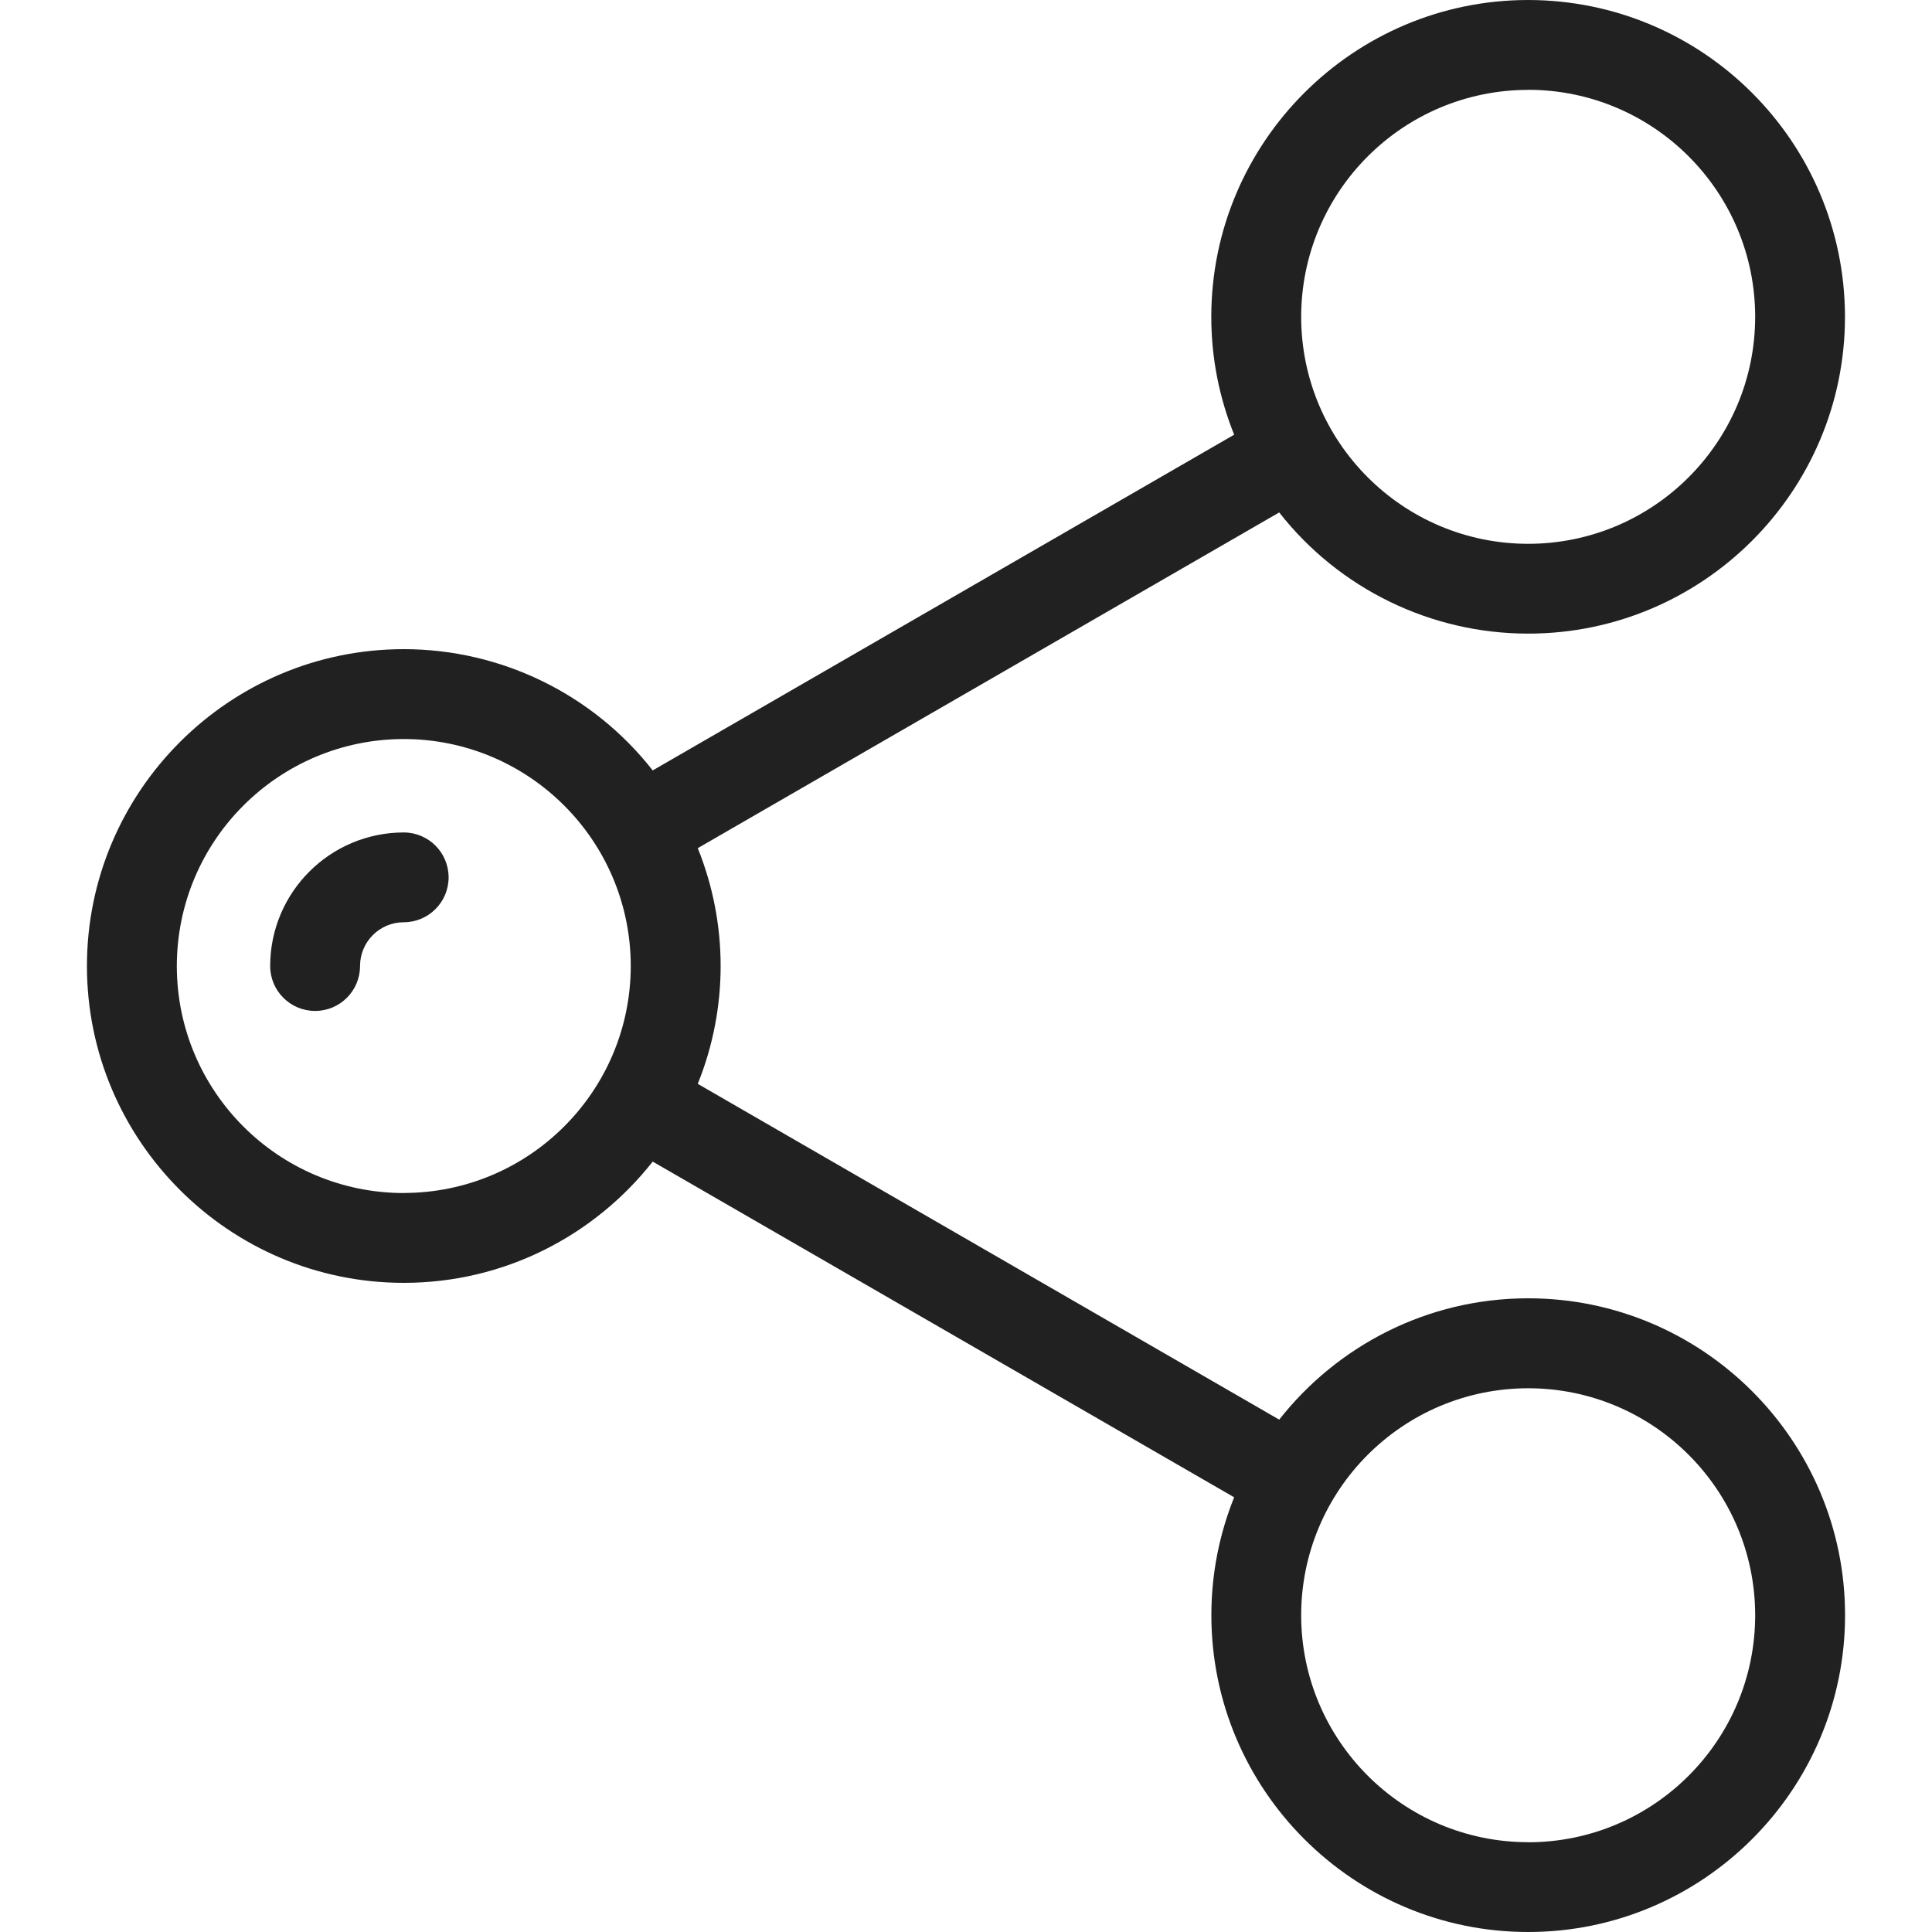
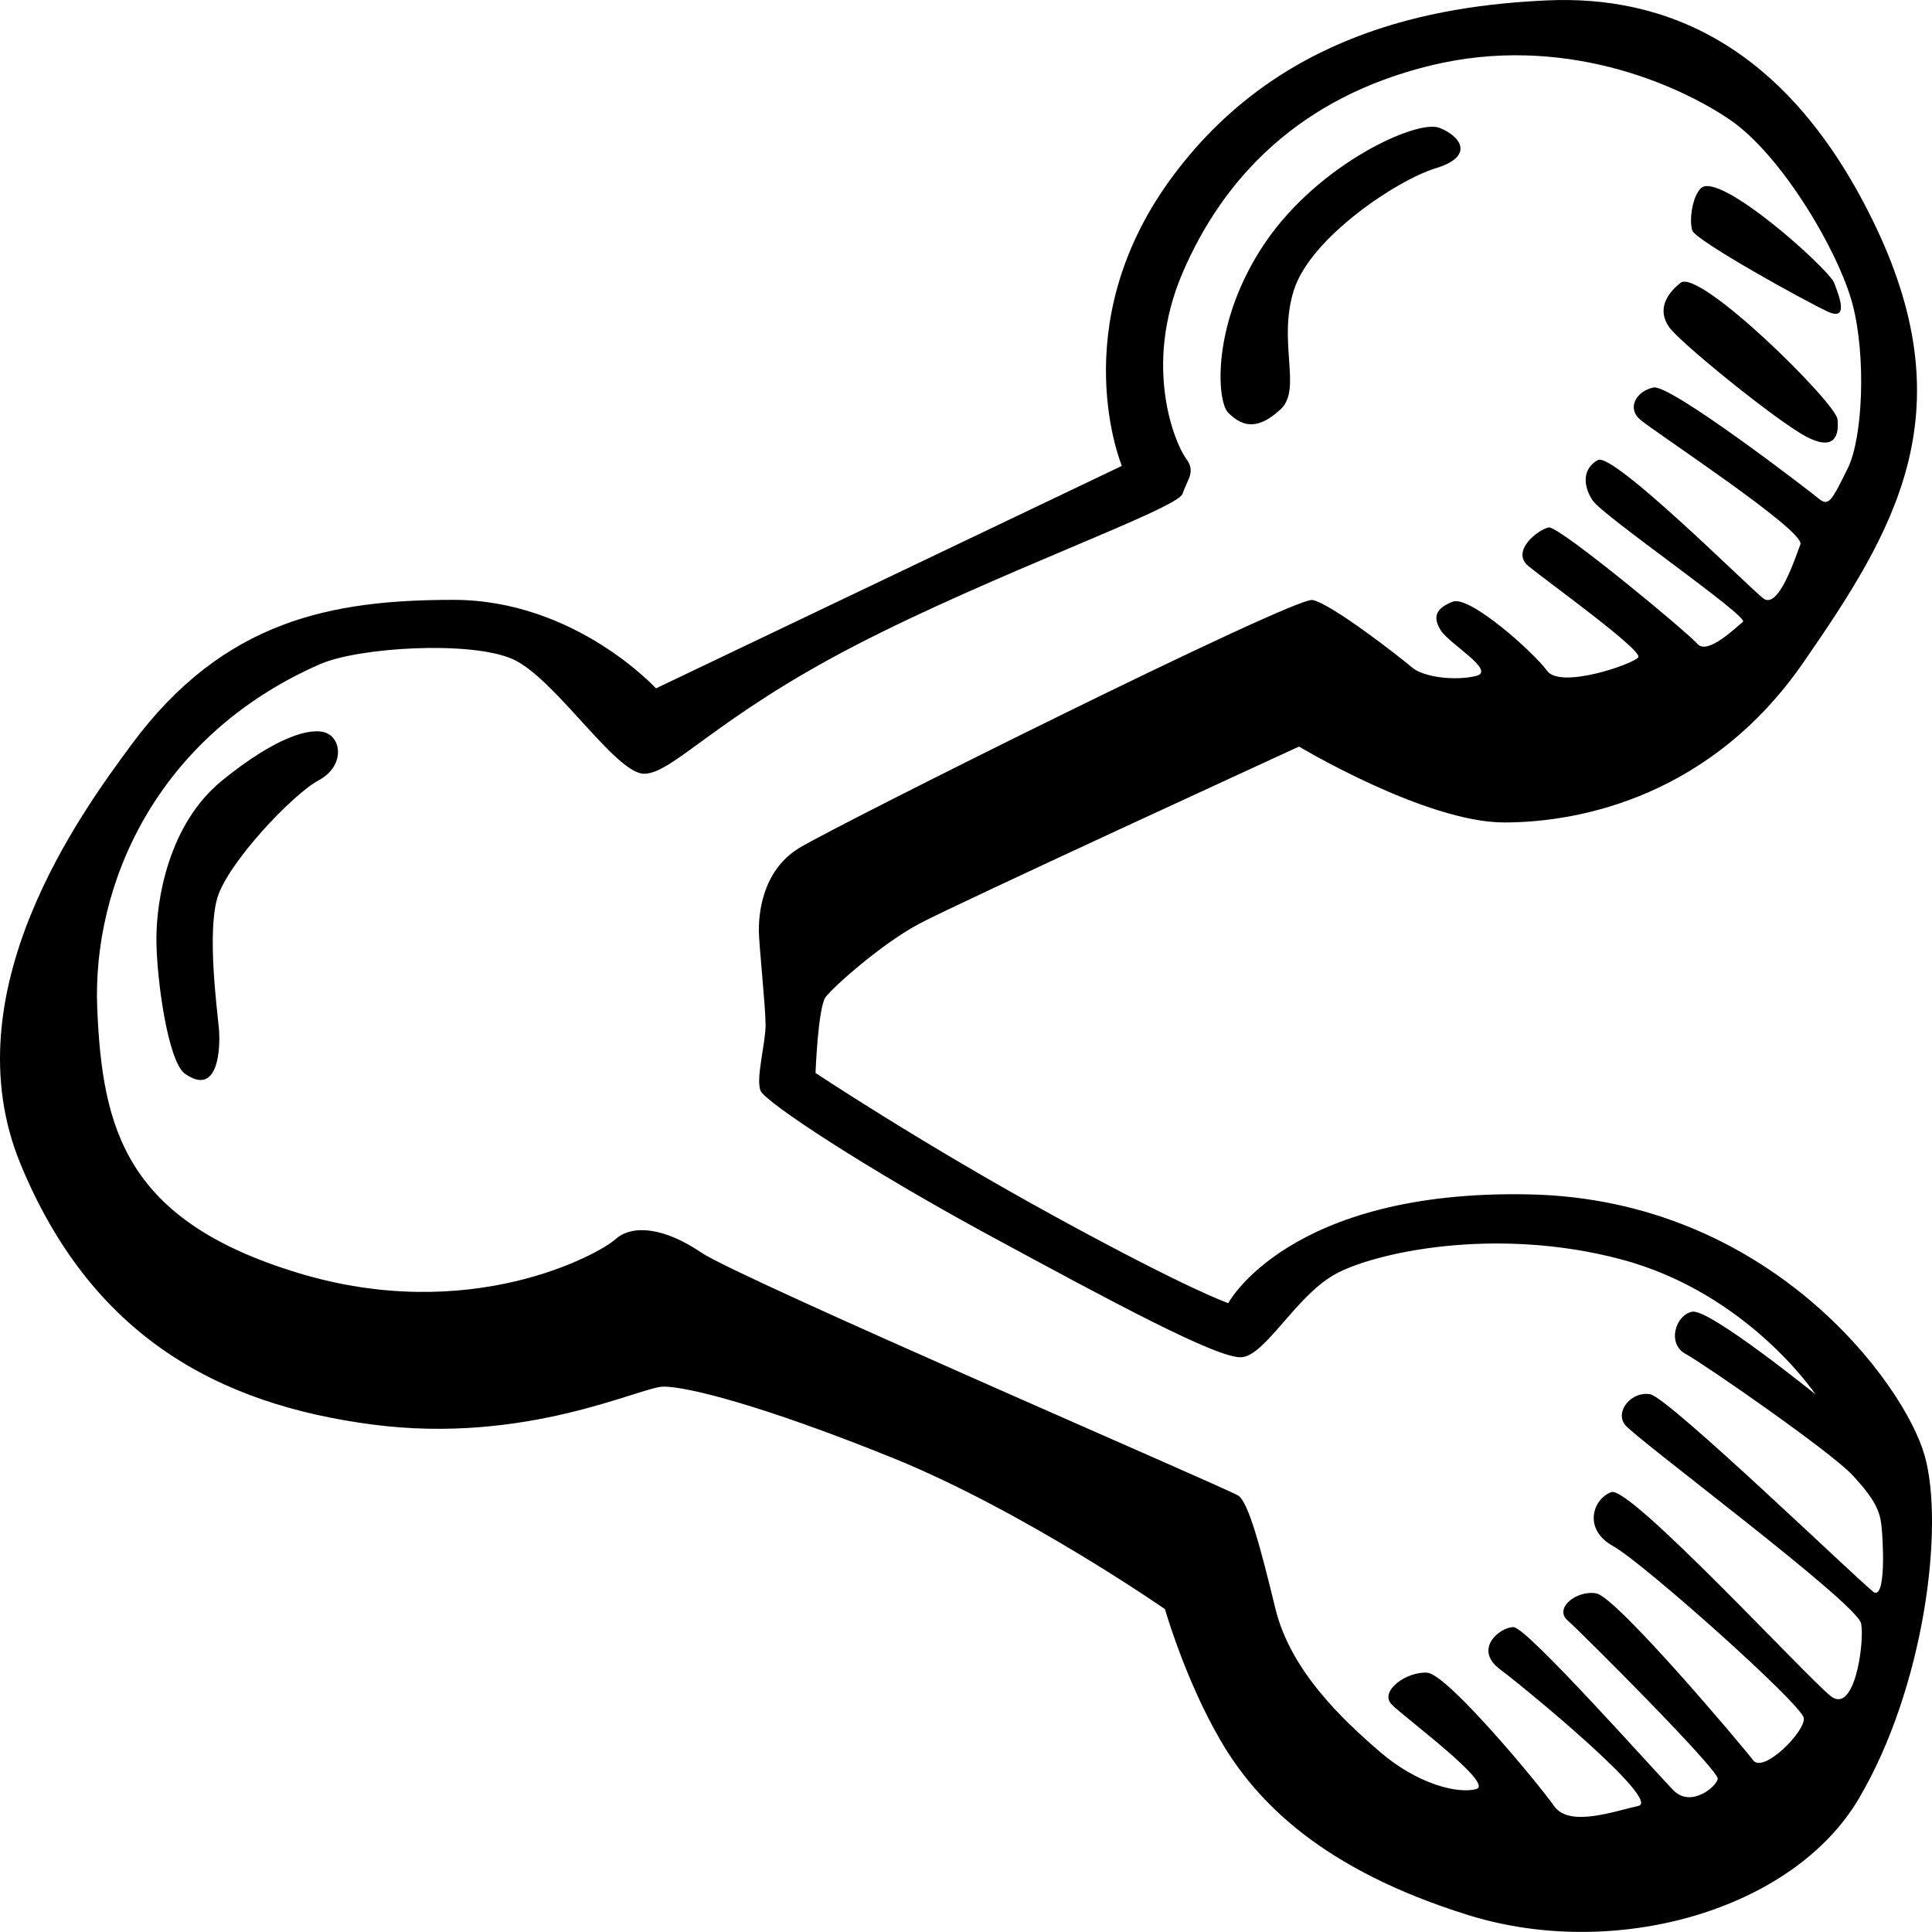
- <svg xmlns="http://www.w3.org/2000/svg" viewBox="0 0 25 25" fill="none">
-   <path d="M19.774 16.8c-1.305 0-2.47.615-3.221 1.57l-7.524-4.345a4.076 4.076 0 000-3.05l7.524-4.344a4.094 4.094 0 003.221 1.568c2.261 0 4.1-1.839 4.1-4.1A4.104 4.104 0 0019.774 0c-2.26 0-4.1 1.84-4.1 4.1 0 .539.106 1.053.296 1.525L8.446 9.969A4.094 4.094 0 005.225 8.4c-2.26 0-4.1 1.84-4.1 4.1s1.84 4.1 4.1 4.1c1.306 0 2.47-.615 3.221-1.569l7.524 4.344c-.19.472-.295.986-.295 1.525 0 2.26 1.839 4.1 4.1 4.1 2.26 0 4.1-1.84 4.1-4.1s-1.84-4.1-4.1-4.1zm0-15.638A2.94 2.94 0 0122.712 4.1a2.94 2.94 0 01-2.938 2.937A2.94 2.94 0 0116.837 4.1a2.94 2.94 0 012.937-2.937zM5.224 15.438A2.94 2.94 0 012.288 12.5a2.94 2.94 0 012.938-2.937A2.94 2.94 0 018.162 12.5a2.94 2.94 0 01-2.937 2.937zm14.55 8.4a2.94 2.94 0 01-2.937-2.937 2.94 2.94 0 012.937-2.937 2.94 2.94 0 012.938 2.937 2.94 2.94 0 01-2.938 2.938z" fill="#212121" />
-   <path d="M5.224 10.772A1.73 1.73 0 003.496 12.5a.581.581 0 001.163 0c0-.312.253-.566.565-.566a.581.581 0 000-1.162z" fill="#212121" />
+ <svg xmlns="http://www.w3.org/2000/svg" viewBox="0 0 64 64">
+   <path d="M63.75 48.196c-.67-2.346-5.115-8.464-13.083-8.63-7.968-.17-9.98 3.602-9.98 3.602s-1.26-.42-5.704-2.85-7.968-4.775-7.968-4.775.084-2.18.335-2.514 1.845-1.76 3.103-2.43c1.258-.67 12.58-5.868 12.58-5.868s4.195 2.514 6.795 2.514 6.877-.922 9.897-5.28c3.02-4.357 5.368-8.21 2.432-14.412s-7.13-7.71-10.903-7.54-8.974 1.09-12.497 5.95c-3.523 4.86-1.594 9.47-1.594 9.47l-15.433 7.37s-2.683-2.932-6.71-2.932-7.603.666-10.65 4.776C2.693 26.91-1.67 32.86.68 38.56s6.542 7.96 11.658 8.63c5.116.67 8.89-1.257 9.645-1.257s3.187.587 7.548 2.346 9.06 5.026 9.06 5.026.67 2.346 1.845 4.358c1.174 2.01 3.355 4.274 8.22 5.782 4.864 1.508 10.735-.168 12.915-3.855s2.852-9.05 2.18-11.395zm-1.704 4.525c-.448-.333-6.766-6.423-7.38-6.534-.616-.112-1.175.56-.84 1.006.335.448 7.716 5.923 7.828 6.593.112.67-.224 3.017-1.006 2.402-.783-.614-6.654-6.983-7.27-6.76-.614.223-.95 1.23.057 1.788 1.006.56 6.263 5.25 6.318 5.698.056.448-1.342 1.845-1.677 1.398-.335-.446-4.53-5.42-5.2-5.53-.67-.112-1.398.503-.95.894s5.032 4.973 4.976 5.252c-.056.28-.894.95-1.454.39-.56-.558-4.865-5.418-5.312-5.418-.448 0-1.342.726-.448 1.397.895.67 5.368 4.36 4.585 4.526-.783.17-2.292.727-2.796 0-.503-.725-3.523-4.357-4.194-4.412-.67-.056-1.622.614-1.174 1.06.445.448 3.41 2.627 2.794 2.794-.615.168-1.957-.168-3.187-1.23-1.23-1.06-2.963-2.68-3.467-4.748-.502-2.068-.894-3.52-1.23-3.744-.334-.223-16.55-7.207-17.78-8.045-1.23-.837-2.292-.95-2.852-.446-.56.502-4.81 2.85-10.512 1.116-5.703-1.73-6.486-4.748-6.654-8.77-.168-4.022 1.9-8.994 7.38-11.397 1.28-.56 4.978-.783 6.375-.17 1.398.615 3.41 3.8 4.36 3.8.952 0 2.35-1.844 6.99-4.246 4.642-2.402 10.68-4.525 10.848-5.028.168-.503.447-.726.112-1.173-.335-.447-1.454-3.017-.112-6.145 1.342-3.128 3.858-5.81 8.22-6.87 4.36-1.062 8.162.614 9.896 1.787 1.735 1.172 3.636 4.412 4.084 6.144.447 1.73.335 4.412-.168 5.42s-.615 1.283-.95 1.004c-.336-.28-4.92-3.8-5.48-3.688-.56.112-.896.67-.448 1.06.447.392 5.48 3.688 5.312 4.135-.17.448-.728 2.18-1.23 1.79-.504-.39-4.977-4.86-5.48-4.58-.504.277-.504.836-.17 1.34s5.2 3.854 4.977 4.02c-.223.17-1.174 1.118-1.51.727-.335-.39-4.585-3.91-4.92-3.855s-1.286.782-.67 1.285c.614.503 3.8 2.793 3.633 3.017-.168.223-2.572 1.06-3.02.447-.446-.614-2.57-2.513-3.13-2.29-.56.223-.67.503-.392.95.28.447 1.845 1.34 1.174 1.508-.67.168-1.733.056-2.125-.28-.392-.334-2.684-2.122-3.3-2.234-.614-.112-15.71 7.43-16.997 8.212-1.286.782-1.342 2.29-1.342 2.737 0 .446.223 2.513.223 3.128 0 .615-.333 1.79-.166 2.18.168.39 3.58 2.626 7.604 4.804 4.026 2.18 7.548 4.08 8.33 4.023.784-.056 1.79-2.01 3.076-2.737 1.286-.726 5.312-1.62 9.505-.503 4.193 1.117 6.43 4.47 6.43 4.47s-3.524-2.85-4.083-2.738c-.56.11-.84 1.06-.223 1.396.615.335 4.81 3.24 5.536 4.022s.893 1.173.95 1.62c.06.45.173 2.572-.274 2.237zM10.828 24.288c-.503-.223-1.677.112-3.467 1.564-1.787 1.453-2.18 3.967-2.18 5.25 0 1.287.377 4.07.95 4.47 1.12.783 1.175-.893 1.12-1.507-.057-.614-.39-3.128-.057-4.302.335-1.172 2.516-3.463 3.355-3.91.84-.446.784-1.34.28-1.563zM42.42 13.56c.727-.67-.112-2.235.447-3.966.56-1.732 3.41-3.63 4.697-4.022 1.286-.39.84-1.06.112-1.34-.727-.28-3.97 1.172-5.76 3.798-1.788 2.626-1.62 5.25-1.23 5.642.503.502 1.007.558 1.734-.112zm17.39.893c.95.503 1.117 0 1.06-.56-.055-.558-4.582-5.018-5.2-4.524-.558.445-.726.95-.39 1.45.335.504 3.58 3.13 4.53 3.63zm.726-4.134c.727.333.39-.505.223-.95-.17-.45-3.814-3.735-4.42-3.13-.28.28-.39 1.06-.28 1.397.114.335 3.748 2.346 4.475 2.68z" />
</svg>
